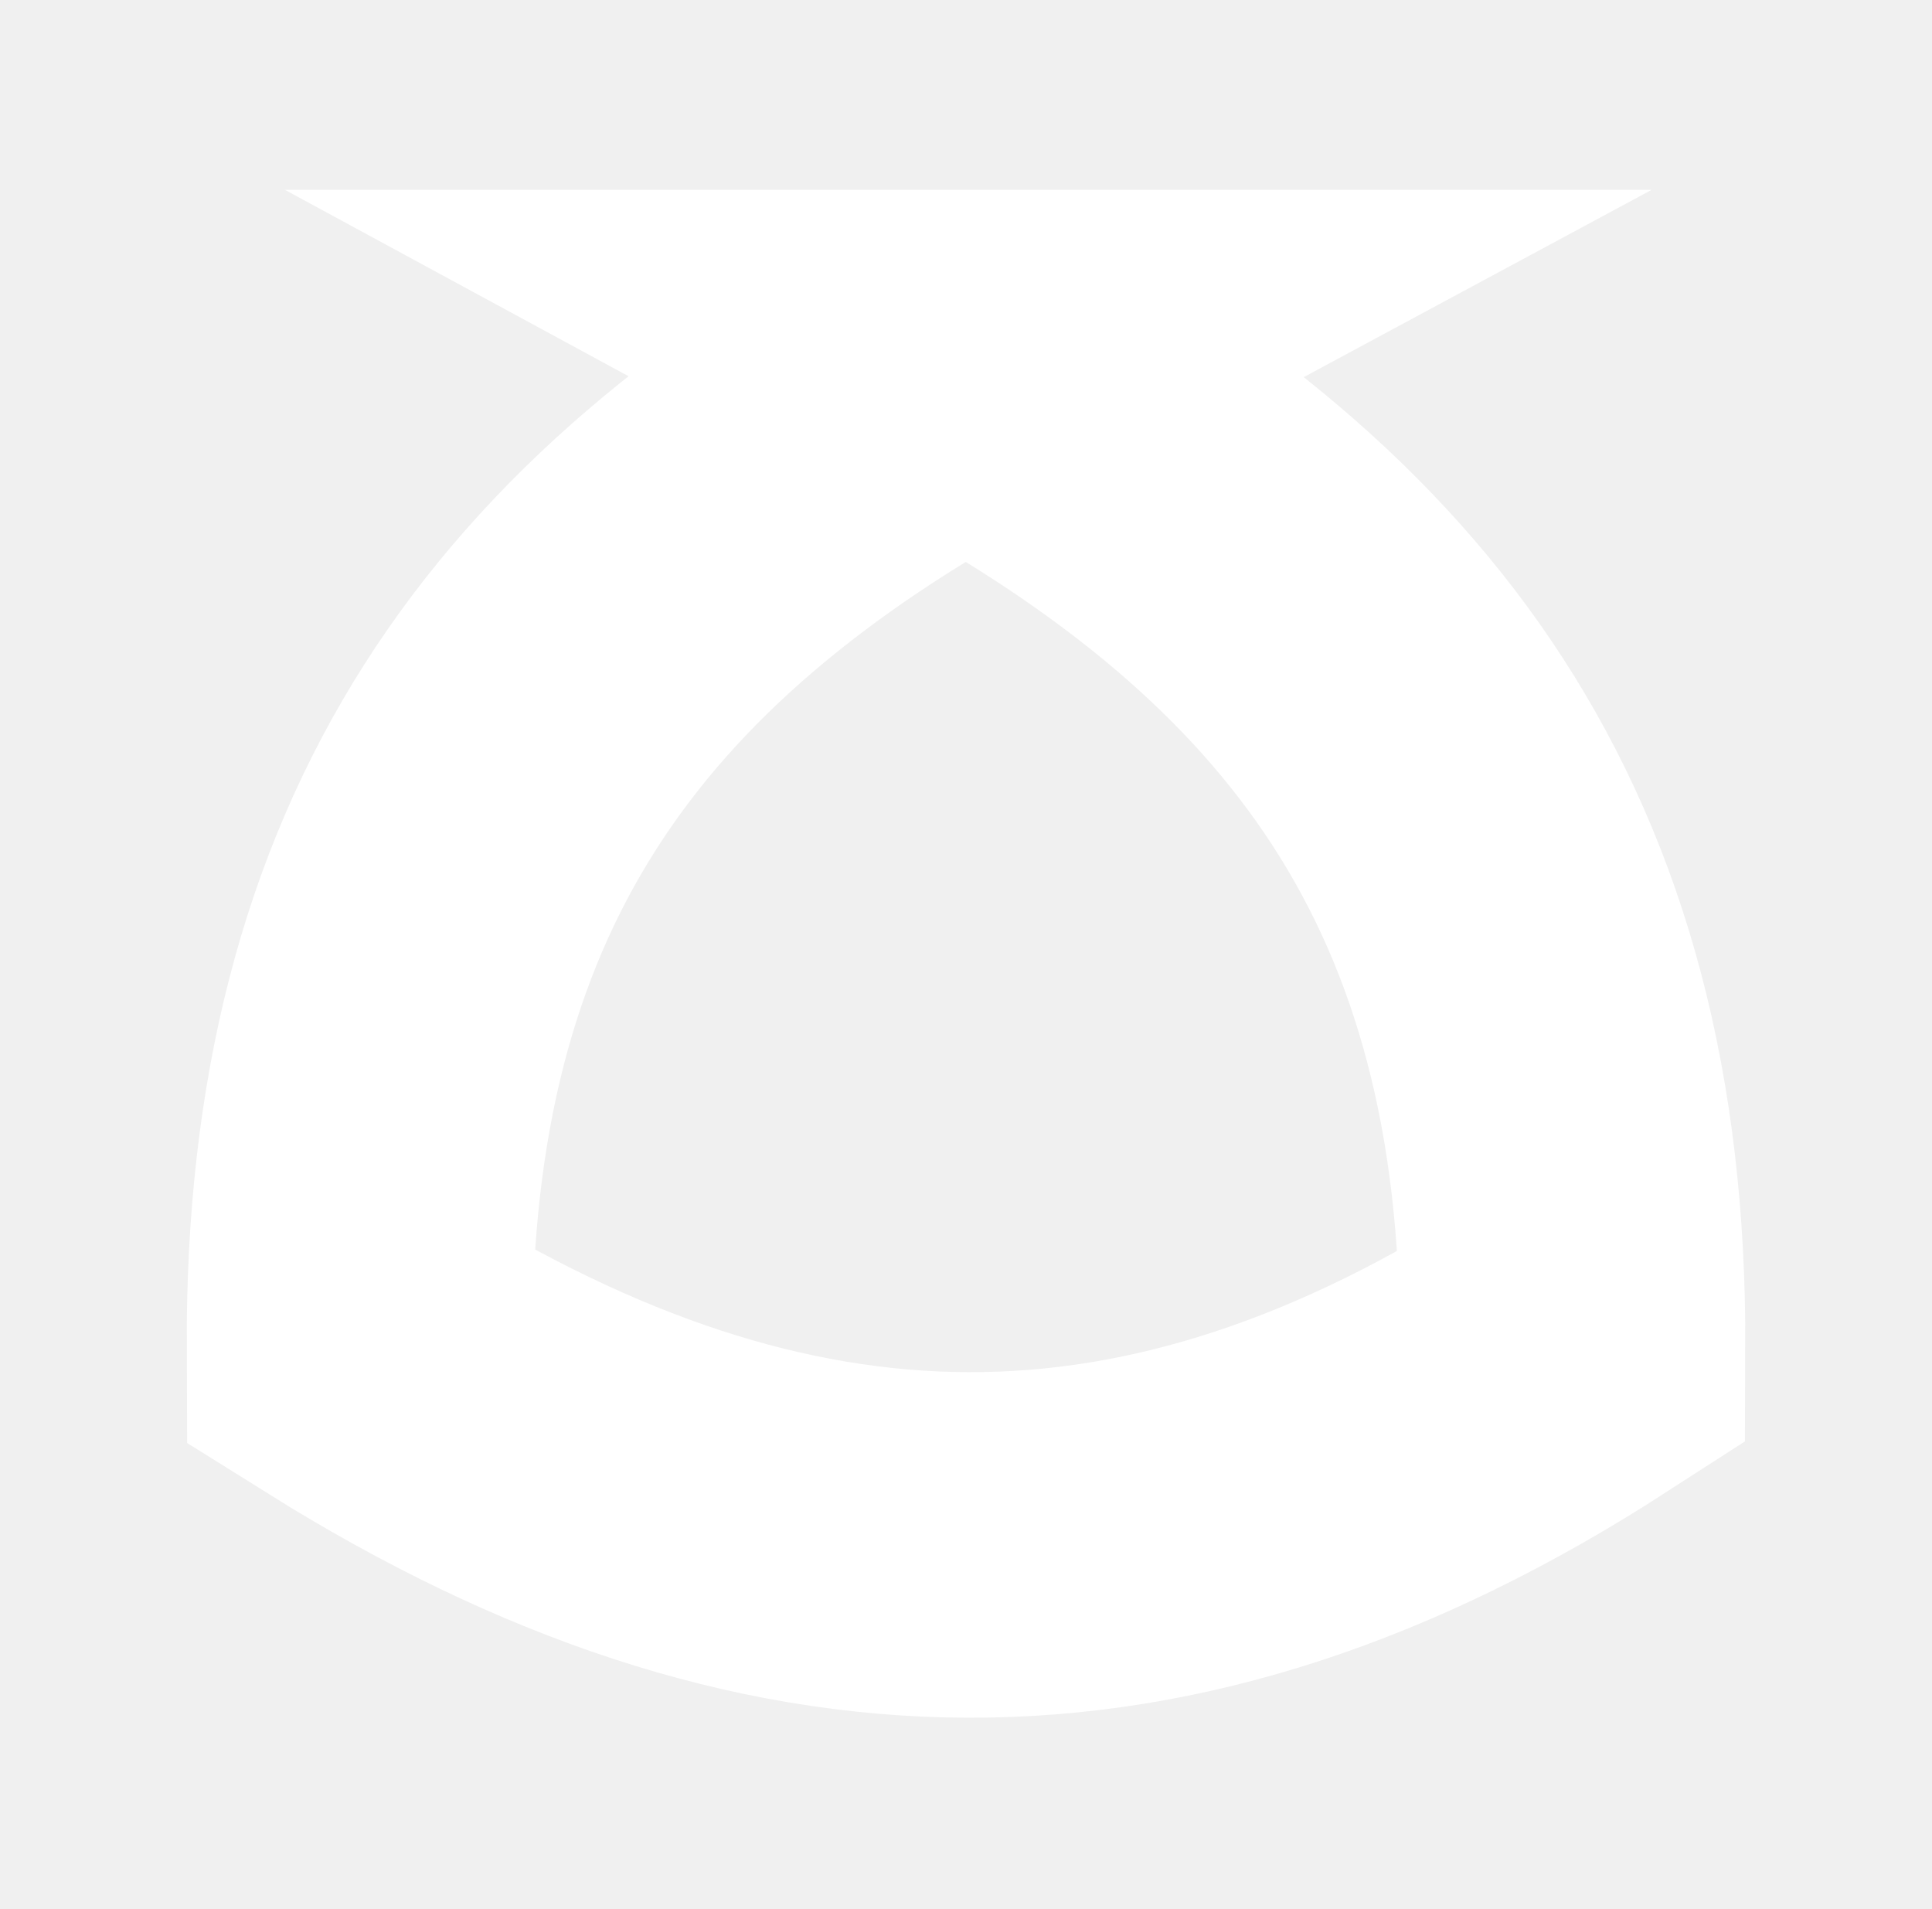
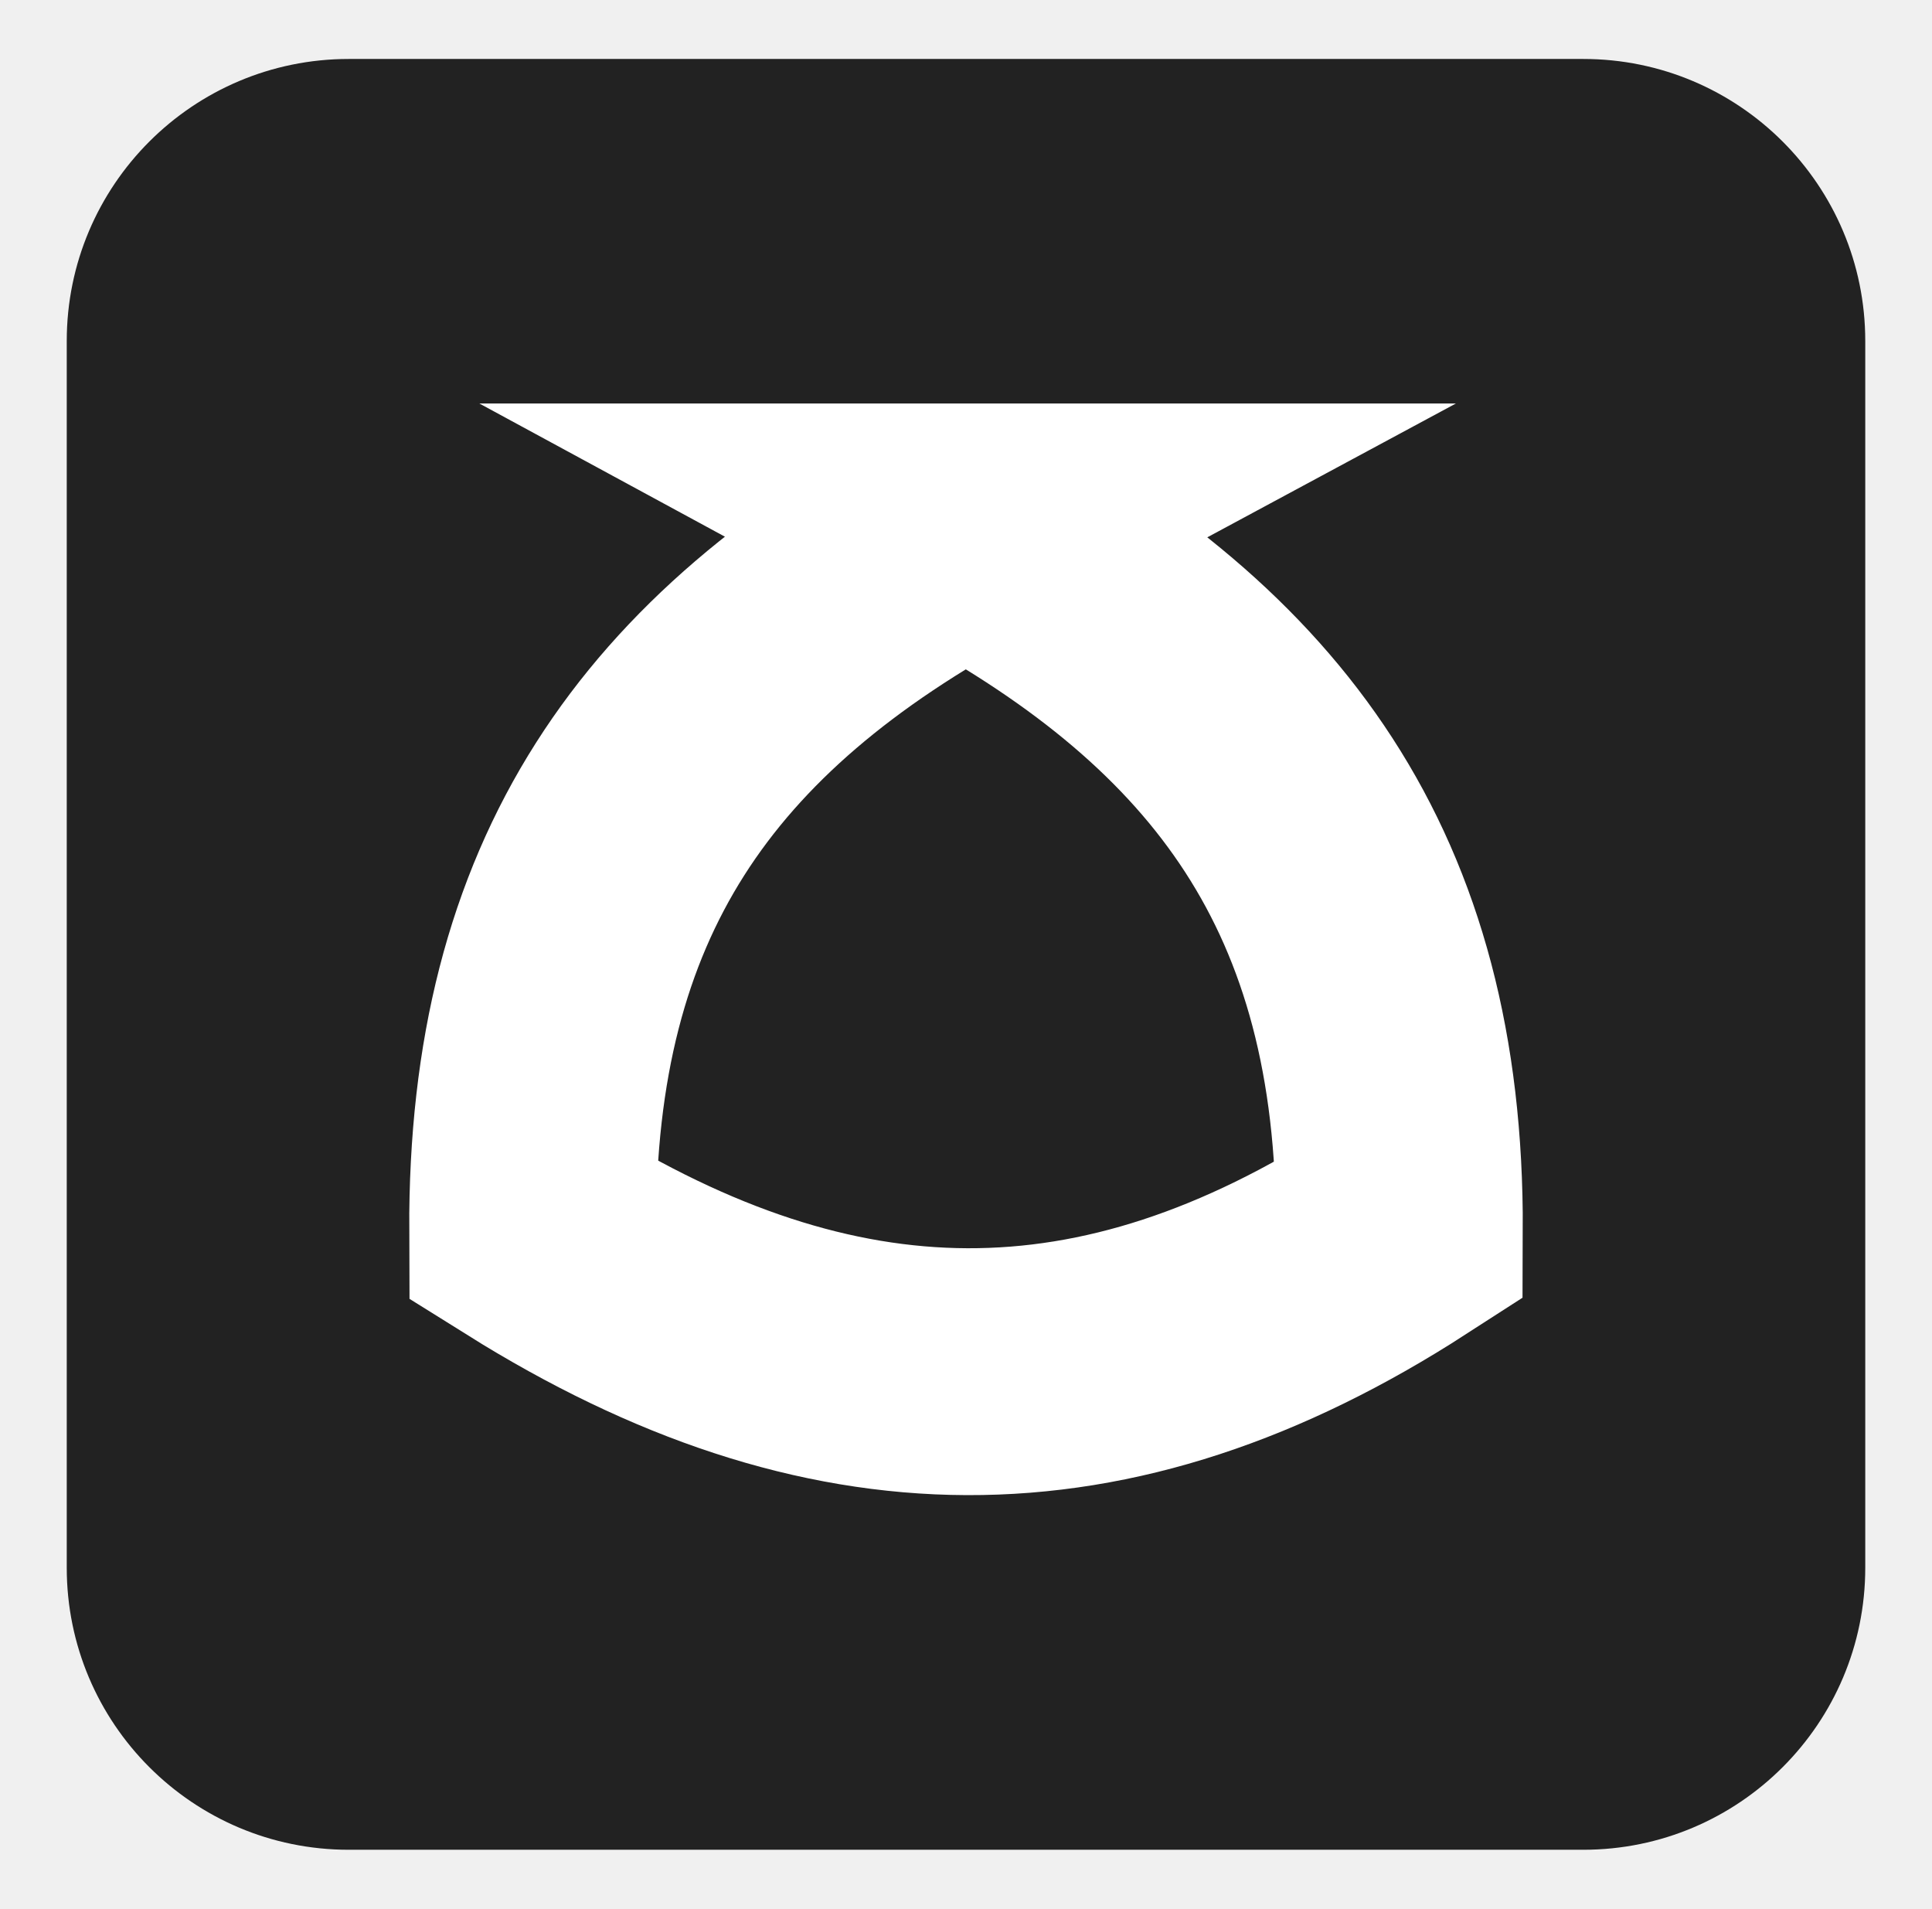
<svg xmlns="http://www.w3.org/2000/svg" version="1.1" width="51.325mm" height="50.702mm" viewBox="0,0,256,252.891" id="svg3">
  <defs id="defs3" />
  <g transform="translate(25.6,25.28906) scale(0.8,0.8)" id="g3">
-     <g transform="matrix(4.806754,0,0,4.806754,4.646869,2.423317)" id="g1" style="font-family:none;mix-blend-mode:normal;fill:none;fill-opacity:1;fill-rule:nonzero;stroke:#ffffff;stroke-width:11.906;stroke-linecap:butt;stroke-linejoin:miter;stroke-miterlimit:5;stroke-dasharray:none;stroke-dashoffset:0;stroke-opacity:1">
+     <rect style="fill:#222222;fill-opacity:1;stroke-width:52.788;stroke-linecap:round;stroke-linejoin:round;stroke-miterlimit:5;paint-order:stroke fill markers" id="rect1" width="297.889" height="296.585" x="-20.944" y="-21.847" ry="46.706" />
+     <g transform="matrix(3.434285,0,0,3.434285,39.86777,37.06874)" id="g1" style="font-family:none;mix-blend-mode:normal;fill:none;fill-opacity:1;fill-rule:nonzero;stroke:#ffffff;stroke-width:11.906;stroke-linecap:butt;stroke-linejoin:miter;stroke-miterlimit:5;stroke-dasharray:none;stroke-dashoffset:0;stroke-opacity:1">
      <g transform="translate(-82.53428,-111.0071)" id="layer1" style="fill:none;fill-opacity:1;stroke:#ffffff;stroke-width:11.906;stroke-dasharray:none;stroke-opacity:1">
        <path d="m 108.197,116.42 c 13.584,7.365 20.968,17.108 20.9,33.918 -14.248,9.193 -27.421,8.99 -41.799,0 -0.066,-16.469 6.92,-26.395 20.9,-33.918 z" id="path3" fill-opacity="0" fill="#ffffff" stroke="#ffffff" style="fill:none;fill-opacity:1;stroke:#ffffff;stroke-width:11.906;stroke-dasharray:none;stroke-opacity:1" />
      </g>
    </g>
  </g>
</svg>
